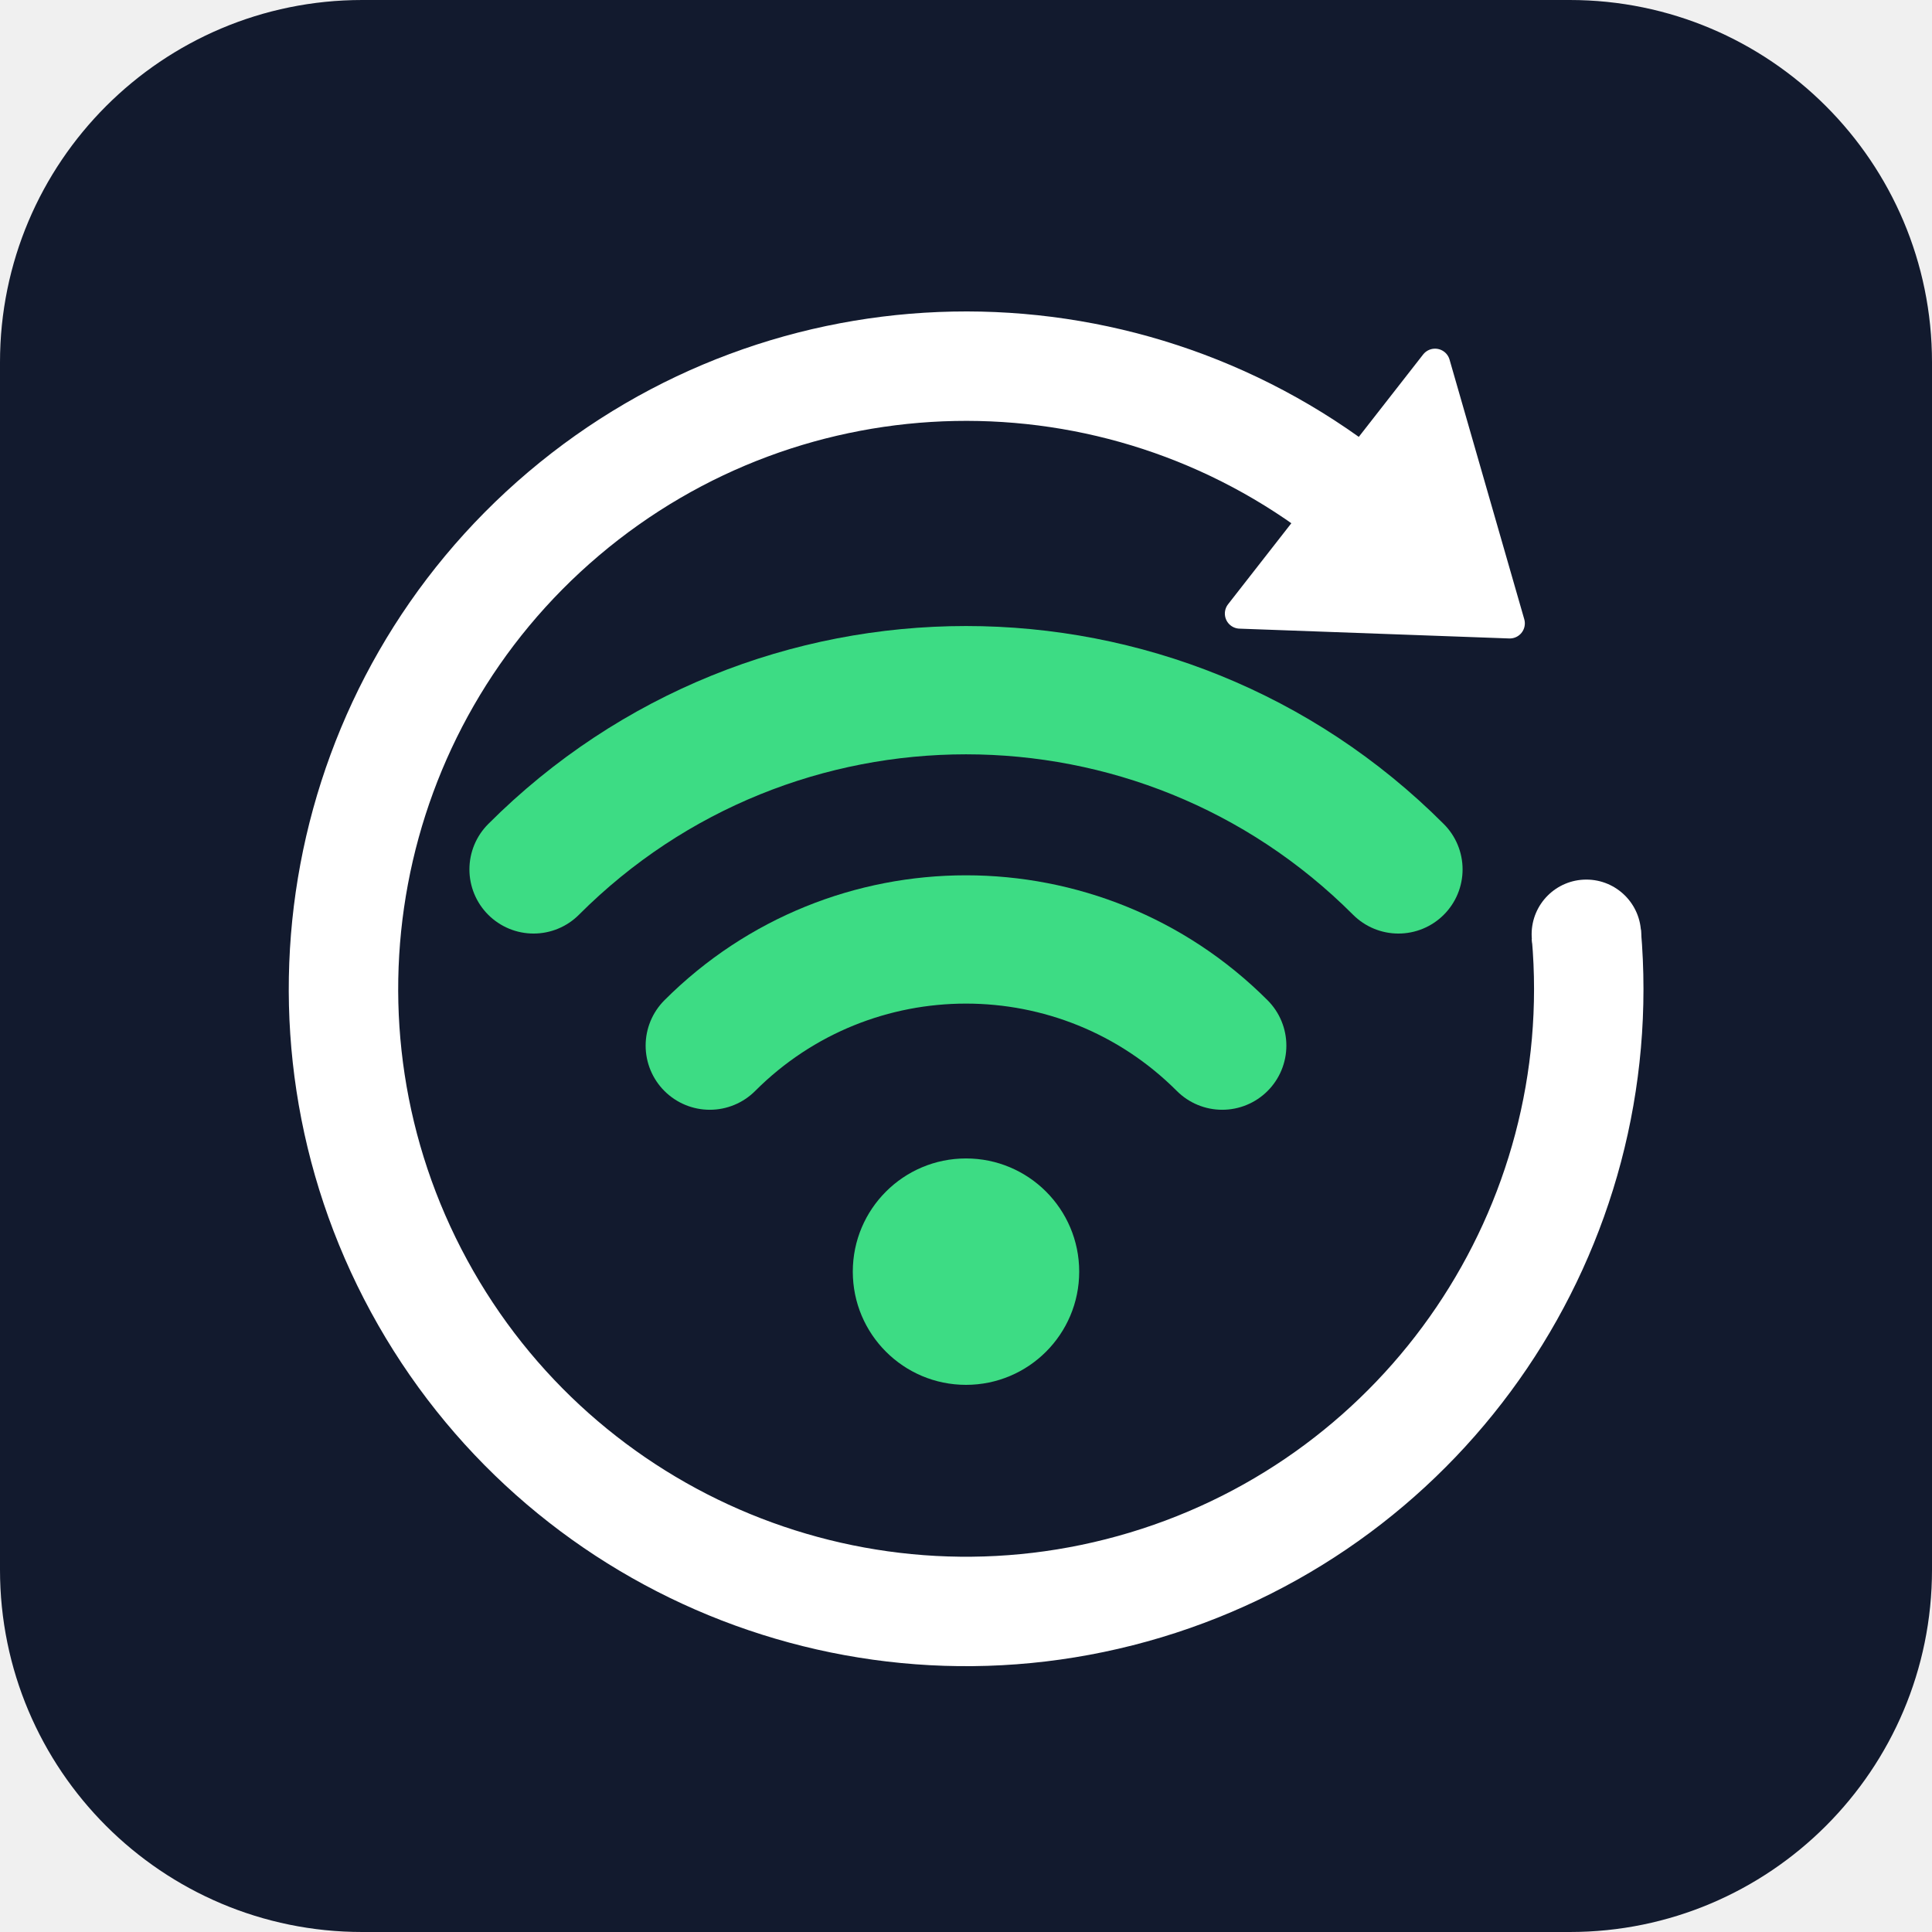
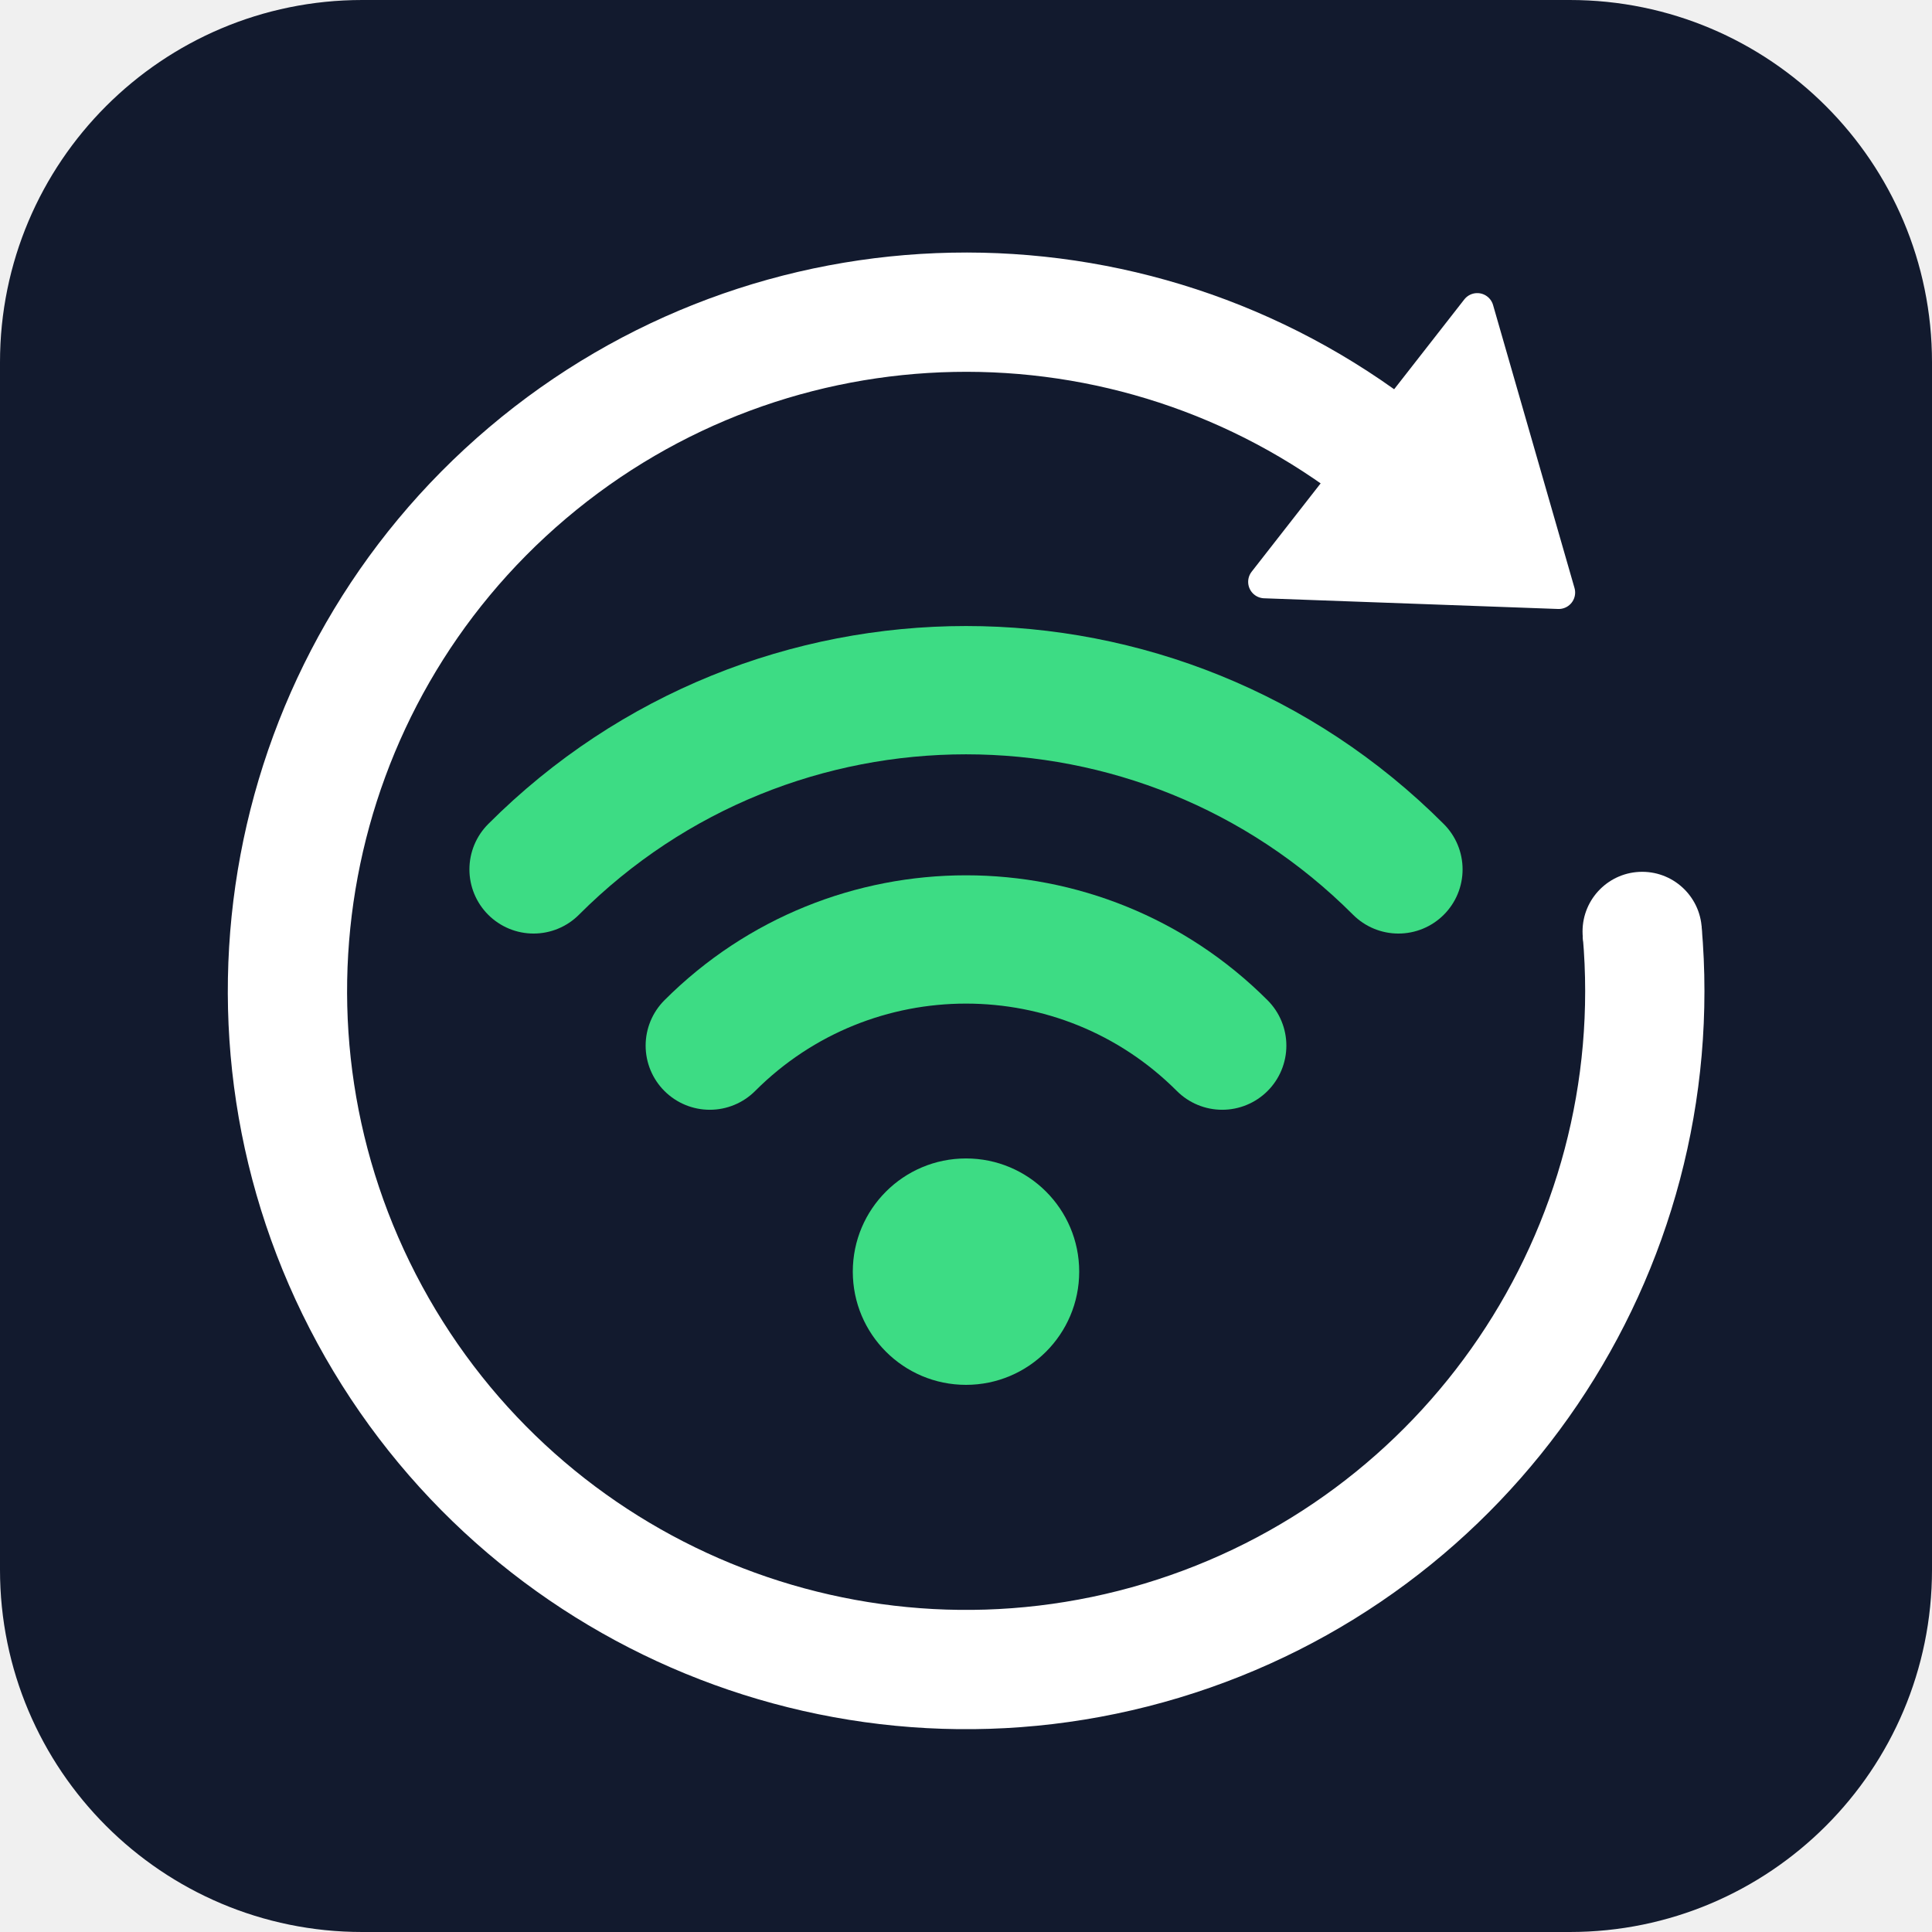
<svg xmlns="http://www.w3.org/2000/svg" viewBox="0 0 512 512" width="512" height="512">
  <rect width="512" height="512" rx="96" fill="#121A2E" />
-   <path d="M420.4 247.6 A165 165 0 1 1 357.6 132.0" fill="none" stroke="#FFFFFF" stroke-width="29" stroke-linecap="butt" />
-   <circle cx="420.4" cy="247.6" r="14.5" fill="#FFFFFF" />
-   <polygon points="400.1,165.2 380.3,96.4 328.6,162.6" fill="#FFFFFF" stroke="#FFFFFF" stroke-width="8" stroke-linejoin="round" />
+   <g transform="translate(256 256) scale(1.09) translate(-256 -256)">
+     <path d="M420.4 247.6 A165 165 0 1 1 357.6 132.0" fill="none" stroke="#FFFFFF" stroke-width="29" stroke-linecap="butt" />
+     <circle cx="420.4" cy="247.6" r="14.5" fill="#FFFFFF" />
+     <polygon points="400.1,165.2 380.3,96.4 328.6,162.6" fill="#FFFFFF" stroke="#FFFFFF" stroke-width="8" stroke-linejoin="round" />
+   </g>
  <g fill="none" stroke="#3DDC84" stroke-width="34" stroke-linecap="round">
    <path d="M141.4 230.4 A162 162 0 0 1 370.6 230.4" />
    <path d="M188.1 277.1 A96 96 0 0 1 323.9 277.1" />
  </g>
  <circle cx="256" cy="337" r="30" fill="#3DDC84" />
</svg>
